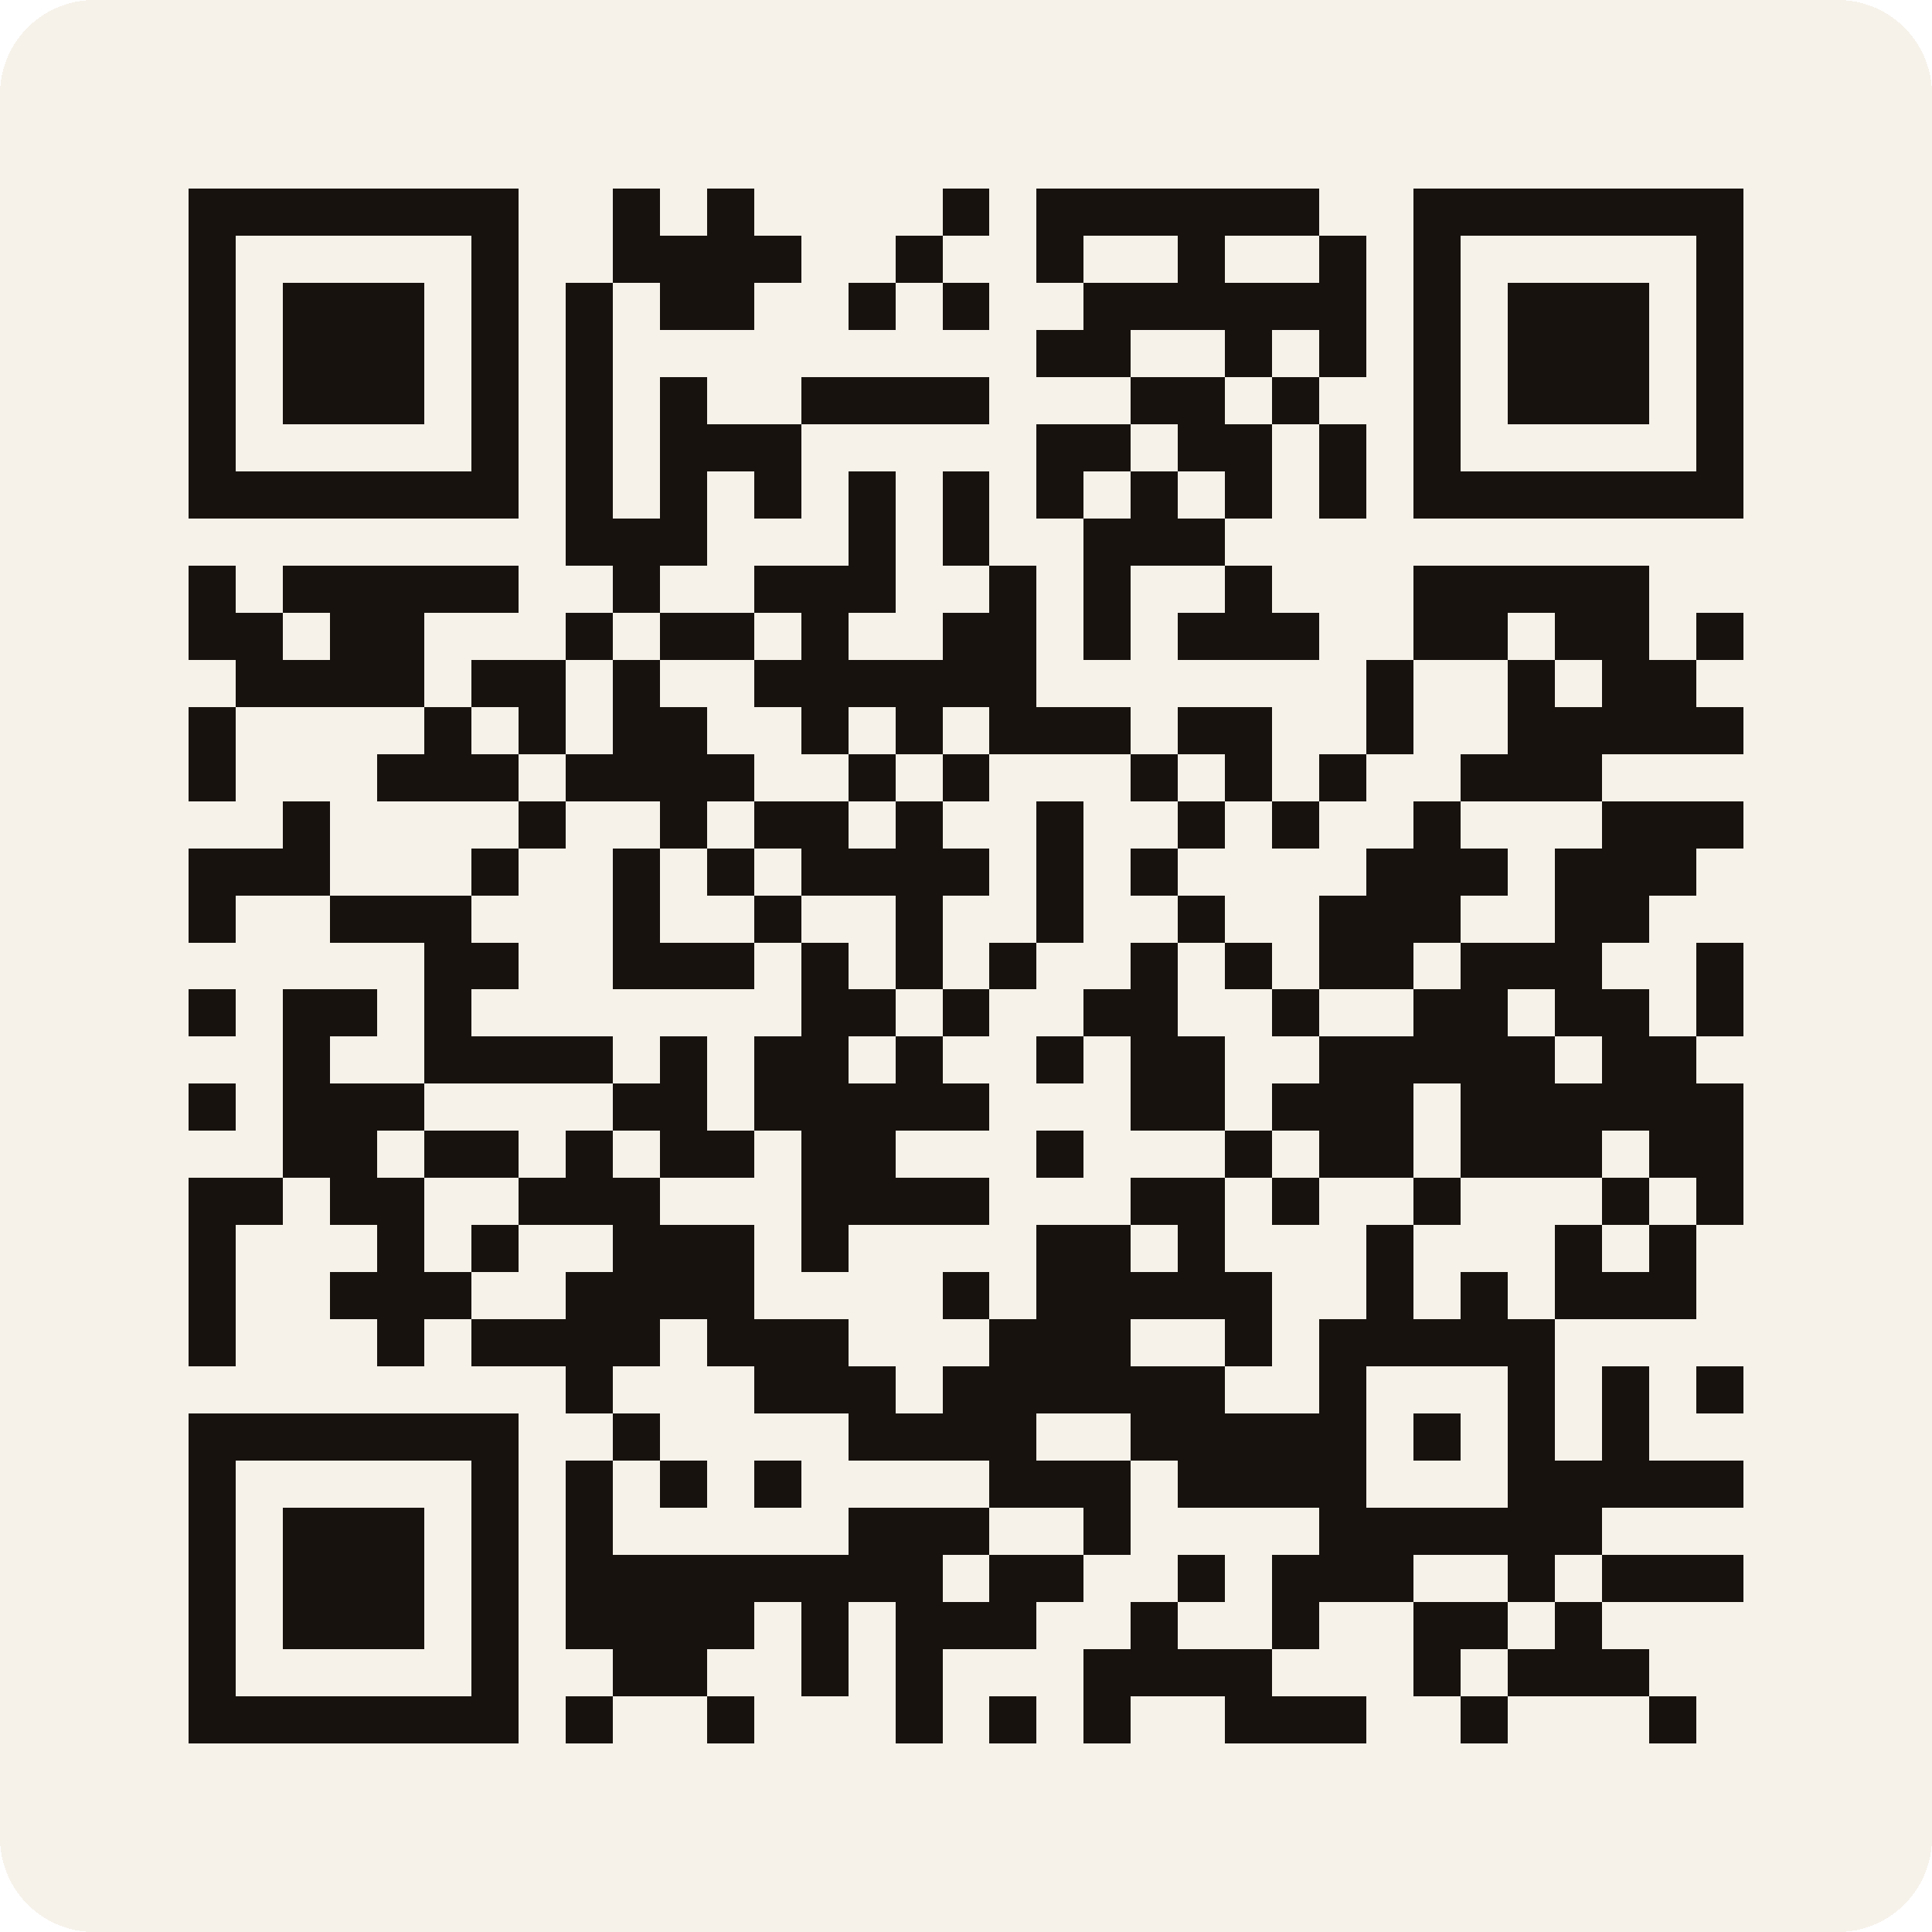
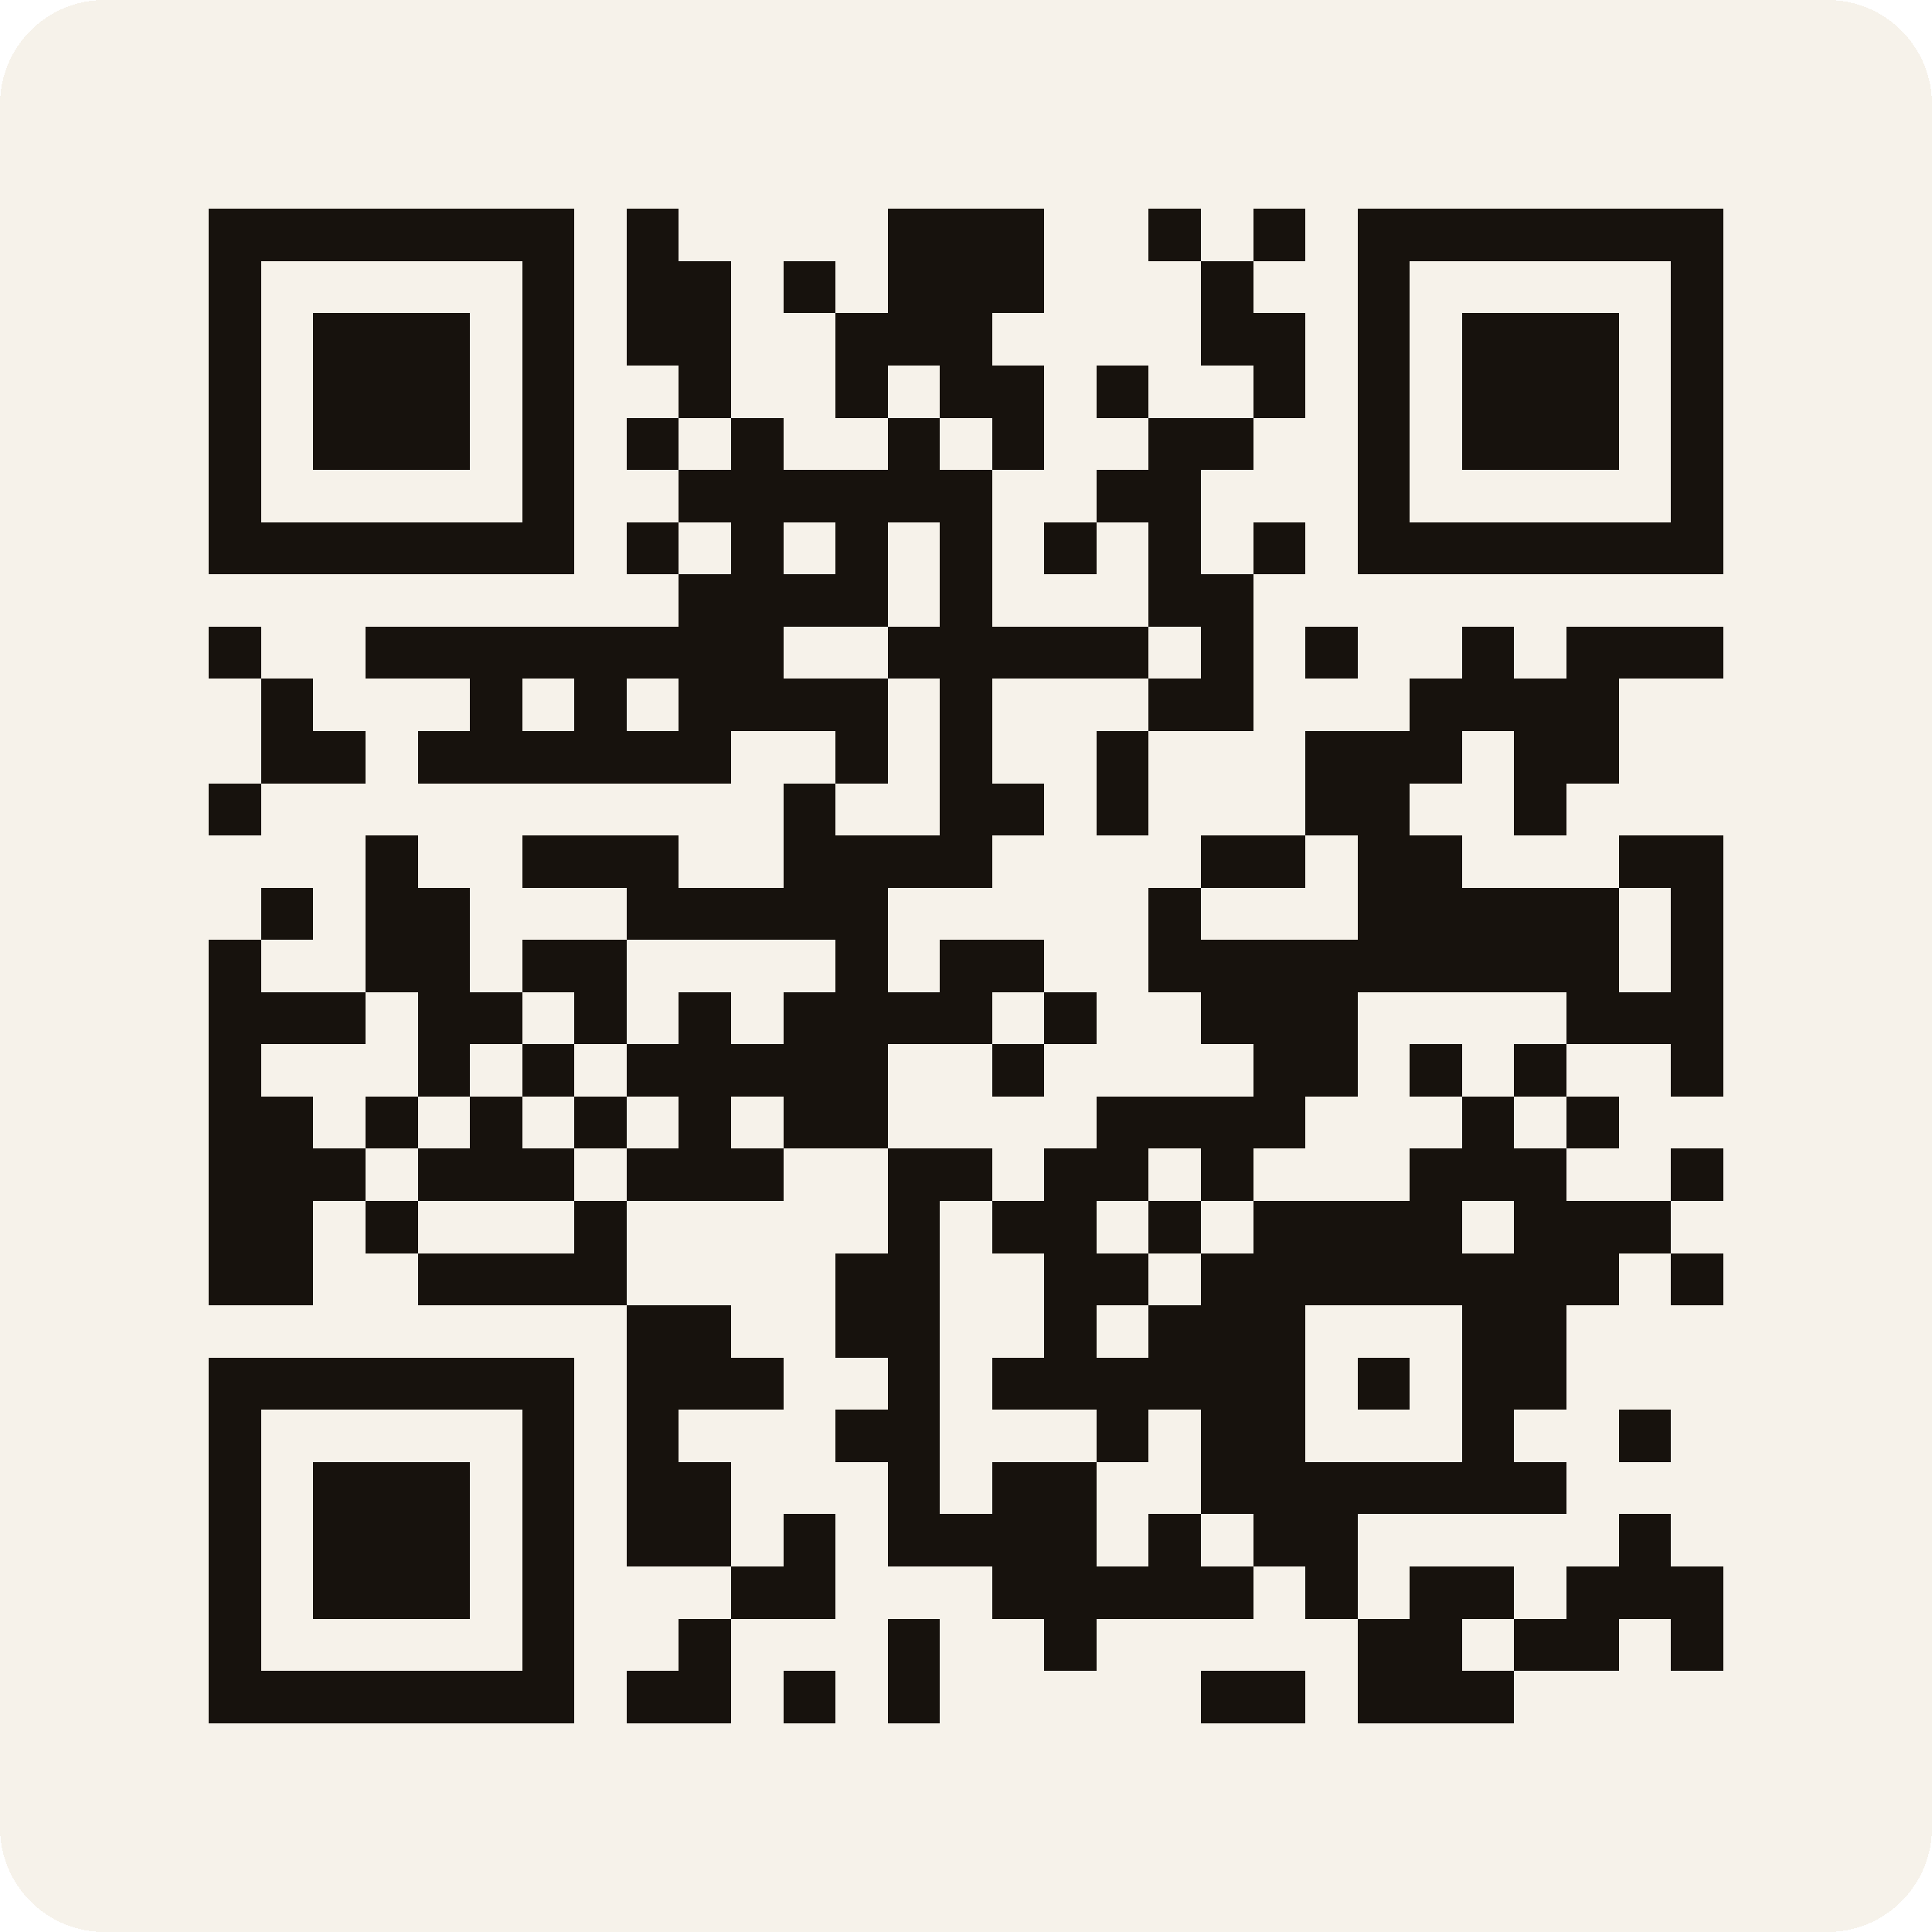
- <svg xmlns="http://www.w3.org/2000/svg" viewBox="0 0 41 41" shape-rendering="crispEdges">
-   <rect width="41" height="41" rx="2" fill="#f6f2ea" />
-   <path d="M4 4h7v1H4zM13 4h1v1H13zM15 4h1v1H15zM20 4h1v1H20zM22 4h6v1H22zM30 4h7v1H30zM4 5h1v1H4zM10 5h1v1H10zM13 5h4v1H13zM19 5h1v1H19zM22 5h1v1H22zM25 5h1v1H25zM28 5h1v1H28zM30 5h1v1H30zM36 5h1v1H36zM4 6h1v1H4zM6 6h3v1H6zM10 6h1v1H10zM12 6h1v1H12zM14 6h2v1H14zM18 6h1v1H18zM20 6h1v1H20zM23 6h6v1H23zM30 6h1v1H30zM32 6h3v1H32zM36 6h1v1H36zM4 7h1v1H4zM6 7h3v1H6zM10 7h1v1H10zM12 7h1v1H12zM22 7h2v1H22zM26 7h1v1H26zM28 7h1v1H28zM30 7h1v1H30zM32 7h3v1H32zM36 7h1v1H36zM4 8h1v1H4zM6 8h3v1H6zM10 8h1v1H10zM12 8h1v1H12zM14 8h1v1H14zM17 8h4v1H17zM24 8h2v1H24zM27 8h1v1H27zM30 8h1v1H30zM32 8h3v1H32zM36 8h1v1H36zM4 9h1v1H4zM10 9h1v1H10zM12 9h1v1H12zM14 9h3v1H14zM22 9h2v1H22zM25 9h2v1H25zM28 9h1v1H28zM30 9h1v1H30zM36 9h1v1H36zM4 10h7v1H4zM12 10h1v1H12zM14 10h1v1H14zM16 10h1v1H16zM18 10h1v1H18zM20 10h1v1H20zM22 10h1v1H22zM24 10h1v1H24zM26 10h1v1H26zM28 10h1v1H28zM30 10h7v1H30zM12 11h3v1H12zM18 11h1v1H18zM20 11h1v1H20zM23 11h3v1H23zM4 12h1v1H4zM6 12h5v1H6zM13 12h1v1H13zM16 12h3v1H16zM21 12h1v1H21zM23 12h1v1H23zM26 12h1v1H26zM30 12h5v1H30zM4 13h2v1H4zM7 13h2v1H7zM12 13h1v1H12zM14 13h2v1H14zM17 13h1v1H17zM20 13h2v1H20zM23 13h1v1H23zM25 13h3v1H25zM30 13h2v1H30zM33 13h2v1H33zM36 13h1v1H36zM5 14h4v1H5zM10 14h2v1H10zM13 14h1v1H13zM16 14h6v1H16zM29 14h1v1H29zM32 14h1v1H32zM34 14h2v1H34zM4 15h1v1H4zM9 15h1v1H9zM11 15h1v1H11zM13 15h2v1H13zM17 15h1v1H17zM19 15h1v1H19zM21 15h3v1H21zM25 15h2v1H25zM29 15h1v1H29zM32 15h5v1H32zM4 16h1v1H4zM8 16h3v1H8zM12 16h4v1H12zM18 16h1v1H18zM20 16h1v1H20zM24 16h1v1H24zM26 16h1v1H26zM28 16h1v1H28zM31 16h3v1H31zM6 17h1v1H6zM11 17h1v1H11zM14 17h1v1H14zM16 17h2v1H16zM19 17h1v1H19zM22 17h1v1H22zM25 17h1v1H25zM27 17h1v1H27zM30 17h1v1H30zM34 17h3v1H34zM4 18h3v1H4zM10 18h1v1H10zM13 18h1v1H13zM15 18h1v1H15zM17 18h4v1H17zM22 18h1v1H22zM24 18h1v1H24zM29 18h3v1H29zM33 18h3v1H33zM4 19h1v1H4zM7 19h3v1H7zM13 19h1v1H13zM16 19h1v1H16zM19 19h1v1H19zM22 19h1v1H22zM25 19h1v1H25zM28 19h3v1H28zM33 19h2v1H33zM9 20h2v1H9zM13 20h3v1H13zM17 20h1v1H17zM19 20h1v1H19zM21 20h1v1H21zM24 20h1v1H24zM26 20h1v1H26zM28 20h2v1H28zM31 20h3v1H31zM36 20h1v1H36zM4 21h1v1H4zM6 21h2v1H6zM9 21h1v1H9zM17 21h2v1H17zM20 21h1v1H20zM23 21h2v1H23zM27 21h1v1H27zM30 21h2v1H30zM33 21h2v1H33zM36 21h1v1H36zM6 22h1v1H6zM9 22h4v1H9zM14 22h1v1H14zM16 22h2v1H16zM19 22h1v1H19zM22 22h1v1H22zM24 22h2v1H24zM28 22h5v1H28zM34 22h2v1H34zM4 23h1v1H4zM6 23h3v1H6zM13 23h2v1H13zM16 23h5v1H16zM24 23h2v1H24zM27 23h3v1H27zM31 23h6v1H31zM6 24h2v1H6zM9 24h2v1H9zM12 24h1v1H12zM14 24h2v1H14zM17 24h2v1H17zM22 24h1v1H22zM26 24h1v1H26zM28 24h2v1H28zM31 24h3v1H31zM35 24h2v1H35zM4 25h2v1H4zM7 25h2v1H7zM11 25h3v1H11zM17 25h4v1H17zM24 25h2v1H24zM27 25h1v1H27zM30 25h1v1H30zM34 25h1v1H34zM36 25h1v1H36zM4 26h1v1H4zM8 26h1v1H8zM10 26h1v1H10zM13 26h3v1H13zM17 26h1v1H17zM22 26h2v1H22zM25 26h1v1H25zM29 26h1v1H29zM33 26h1v1H33zM35 26h1v1H35zM4 27h1v1H4zM7 27h3v1H7zM12 27h4v1H12zM20 27h1v1H20zM22 27h5v1H22zM29 27h1v1H29zM31 27h1v1H31zM33 27h3v1H33zM4 28h1v1H4zM8 28h1v1H8zM10 28h4v1H10zM15 28h3v1H15zM21 28h3v1H21zM26 28h1v1H26zM28 28h5v1H28zM12 29h1v1H12zM16 29h3v1H16zM20 29h6v1H20zM28 29h1v1H28zM32 29h1v1H32zM34 29h1v1H34zM36 29h1v1H36zM4 30h7v1H4zM13 30h1v1H13zM18 30h4v1H18zM24 30h5v1H24zM30 30h1v1H30zM32 30h1v1H32zM34 30h1v1H34zM4 31h1v1H4zM10 31h1v1H10zM12 31h1v1H12zM14 31h1v1H14zM16 31h1v1H16zM21 31h3v1H21zM25 31h4v1H25zM32 31h5v1H32zM4 32h1v1H4zM6 32h3v1H6zM10 32h1v1H10zM12 32h1v1H12zM18 32h3v1H18zM23 32h1v1H23zM28 32h6v1H28zM4 33h1v1H4zM6 33h3v1H6zM10 33h1v1H10zM12 33h8v1H12zM21 33h2v1H21zM25 33h1v1H25zM27 33h3v1H27zM32 33h1v1H32zM34 33h3v1H34zM4 34h1v1H4zM6 34h3v1H6zM10 34h1v1H10zM12 34h4v1H12zM17 34h1v1H17zM19 34h3v1H19zM24 34h1v1H24zM27 34h1v1H27zM30 34h2v1H30zM33 34h1v1H33zM4 35h1v1H4zM10 35h1v1H10zM13 35h2v1H13zM17 35h1v1H17zM19 35h1v1H19zM23 35h4v1H23zM30 35h1v1H30zM32 35h3v1H32zM4 36h7v1H4zM12 36h1v1H12zM15 36h1v1H15zM19 36h1v1H19zM21 36h1v1H21zM23 36h1v1H23zM26 36h3v1H26zM31 36h1v1H31zM35 36h1v1H35z" fill="#17120d" />
+ <svg xmlns="http://www.w3.org/2000/svg" viewBox="0 0 37 37" shape-rendering="crispEdges">
+   <rect width="37" height="37" rx="2" fill="#f6f2ea" />
+   <path d="M4 4h7v1H4zM12 4h1v1H12zM17 4h3v1H17zM22 4h1v1H22zM24 4h1v1H24zM26 4h7v1H26zM4 5h1v1H4zM10 5h1v1H10zM12 5h2v1H12zM15 5h1v1H15zM17 5h3v1H17zM23 5h1v1H23zM26 5h1v1H26zM32 5h1v1H32zM4 6h1v1H4zM6 6h3v1H6zM10 6h1v1H10zM12 6h2v1H12zM16 6h3v1H16zM23 6h2v1H23zM26 6h1v1H26zM28 6h3v1H28zM32 6h1v1H32zM4 7h1v1H4zM6 7h3v1H6zM10 7h1v1H10zM13 7h1v1H13zM16 7h1v1H16zM18 7h2v1H18zM21 7h1v1H21zM24 7h1v1H24zM26 7h1v1H26zM28 7h3v1H28zM32 7h1v1H32zM4 8h1v1H4zM6 8h3v1H6zM10 8h1v1H10zM12 8h1v1H12zM14 8h1v1H14zM17 8h1v1H17zM19 8h1v1H19zM22 8h2v1H22zM26 8h1v1H26zM28 8h3v1H28zM32 8h1v1H32zM4 9h1v1H4zM10 9h1v1H10zM13 9h6v1H13zM21 9h2v1H21zM26 9h1v1H26zM32 9h1v1H32zM4 10h7v1H4zM12 10h1v1H12zM14 10h1v1H14zM16 10h1v1H16zM18 10h1v1H18zM20 10h1v1H20zM22 10h1v1H22zM24 10h1v1H24zM26 10h7v1H26zM13 11h4v1H13zM18 11h1v1H18zM22 11h2v1H22zM4 12h1v1H4zM7 12h8v1H7zM17 12h5v1H17zM23 12h1v1H23zM25 12h1v1H25zM28 12h1v1H28zM30 12h3v1H30zM5 13h1v1H5zM9 13h1v1H9zM11 13h1v1H11zM13 13h4v1H13zM18 13h1v1H18zM22 13h2v1H22zM27 13h4v1H27zM5 14h2v1H5zM8 14h6v1H8zM16 14h1v1H16zM18 14h1v1H18zM21 14h1v1H21zM25 14h3v1H25zM29 14h2v1H29zM4 15h1v1H4zM15 15h1v1H15zM18 15h2v1H18zM21 15h1v1H21zM25 15h2v1H25zM29 15h1v1H29zM7 16h1v1H7zM10 16h3v1H10zM15 16h4v1H15zM23 16h2v1H23zM26 16h2v1H26zM31 16h2v1H31zM5 17h1v1H5zM7 17h2v1H7zM12 17h5v1H12zM22 17h1v1H22zM26 17h5v1H26zM32 17h1v1H32zM4 18h1v1H4zM7 18h2v1H7zM10 18h2v1H10zM16 18h1v1H16zM18 18h2v1H18zM22 18h9v1H22zM32 18h1v1H32zM4 19h3v1H4zM8 19h2v1H8zM11 19h1v1H11zM13 19h1v1H13zM15 19h4v1H15zM20 19h1v1H20zM23 19h3v1H23zM30 19h3v1H30zM4 20h1v1H4zM8 20h1v1H8zM10 20h1v1H10zM12 20h5v1H12zM19 20h1v1H19zM24 20h2v1H24zM27 20h1v1H27zM29 20h1v1H29zM32 20h1v1H32zM4 21h2v1H4zM7 21h1v1H7zM9 21h1v1H9zM11 21h1v1H11zM13 21h1v1H13zM15 21h2v1H15zM21 21h4v1H21zM28 21h1v1H28zM30 21h1v1H30zM4 22h3v1H4zM8 22h3v1H8zM12 22h3v1H12zM17 22h2v1H17zM20 22h2v1H20zM23 22h1v1H23zM27 22h3v1H27zM32 22h1v1H32zM4 23h2v1H4zM7 23h1v1H7zM11 23h1v1H11zM17 23h1v1H17zM19 23h2v1H19zM22 23h1v1H22zM24 23h4v1H24zM29 23h3v1H29zM4 24h2v1H4zM8 24h4v1H8zM16 24h2v1H16zM20 24h2v1H20zM23 24h8v1H23zM32 24h1v1H32zM12 25h2v1H12zM16 25h2v1H16zM20 25h1v1H20zM22 25h3v1H22zM28 25h2v1H28zM4 26h7v1H4zM12 26h3v1H12zM17 26h1v1H17zM19 26h6v1H19zM26 26h1v1H26zM28 26h2v1H28zM4 27h1v1H4zM10 27h1v1H10zM12 27h1v1H12zM16 27h2v1H16zM21 27h1v1H21zM23 27h2v1H23zM28 27h1v1H28zM31 27h1v1H31zM4 28h1v1H4zM6 28h3v1H6zM10 28h1v1H10zM12 28h2v1H12zM17 28h1v1H17zM19 28h2v1H19zM23 28h7v1H23zM4 29h1v1H4zM6 29h3v1H6zM10 29h1v1H10zM12 29h2v1H12zM15 29h1v1H15zM17 29h4v1H17zM22 29h1v1H22zM24 29h2v1H24zM31 29h1v1H31zM4 30h1v1H4zM6 30h3v1H6zM10 30h1v1H10zM14 30h2v1H14zM19 30h5v1H19zM25 30h1v1H25zM27 30h2v1H27zM30 30h3v1H30zM4 31h1v1H4zM10 31h1v1H10zM13 31h1v1H13zM17 31h1v1H17zM20 31h1v1H20zM26 31h2v1H26zM29 31h2v1H29zM32 31h1v1H32zM4 32h7v1H4zM12 32h2v1H12zM15 32h1v1H15zM17 32h1v1H17zM23 32h2v1H23zM26 32h3v1H26z" fill="#17120d" />
</svg>
